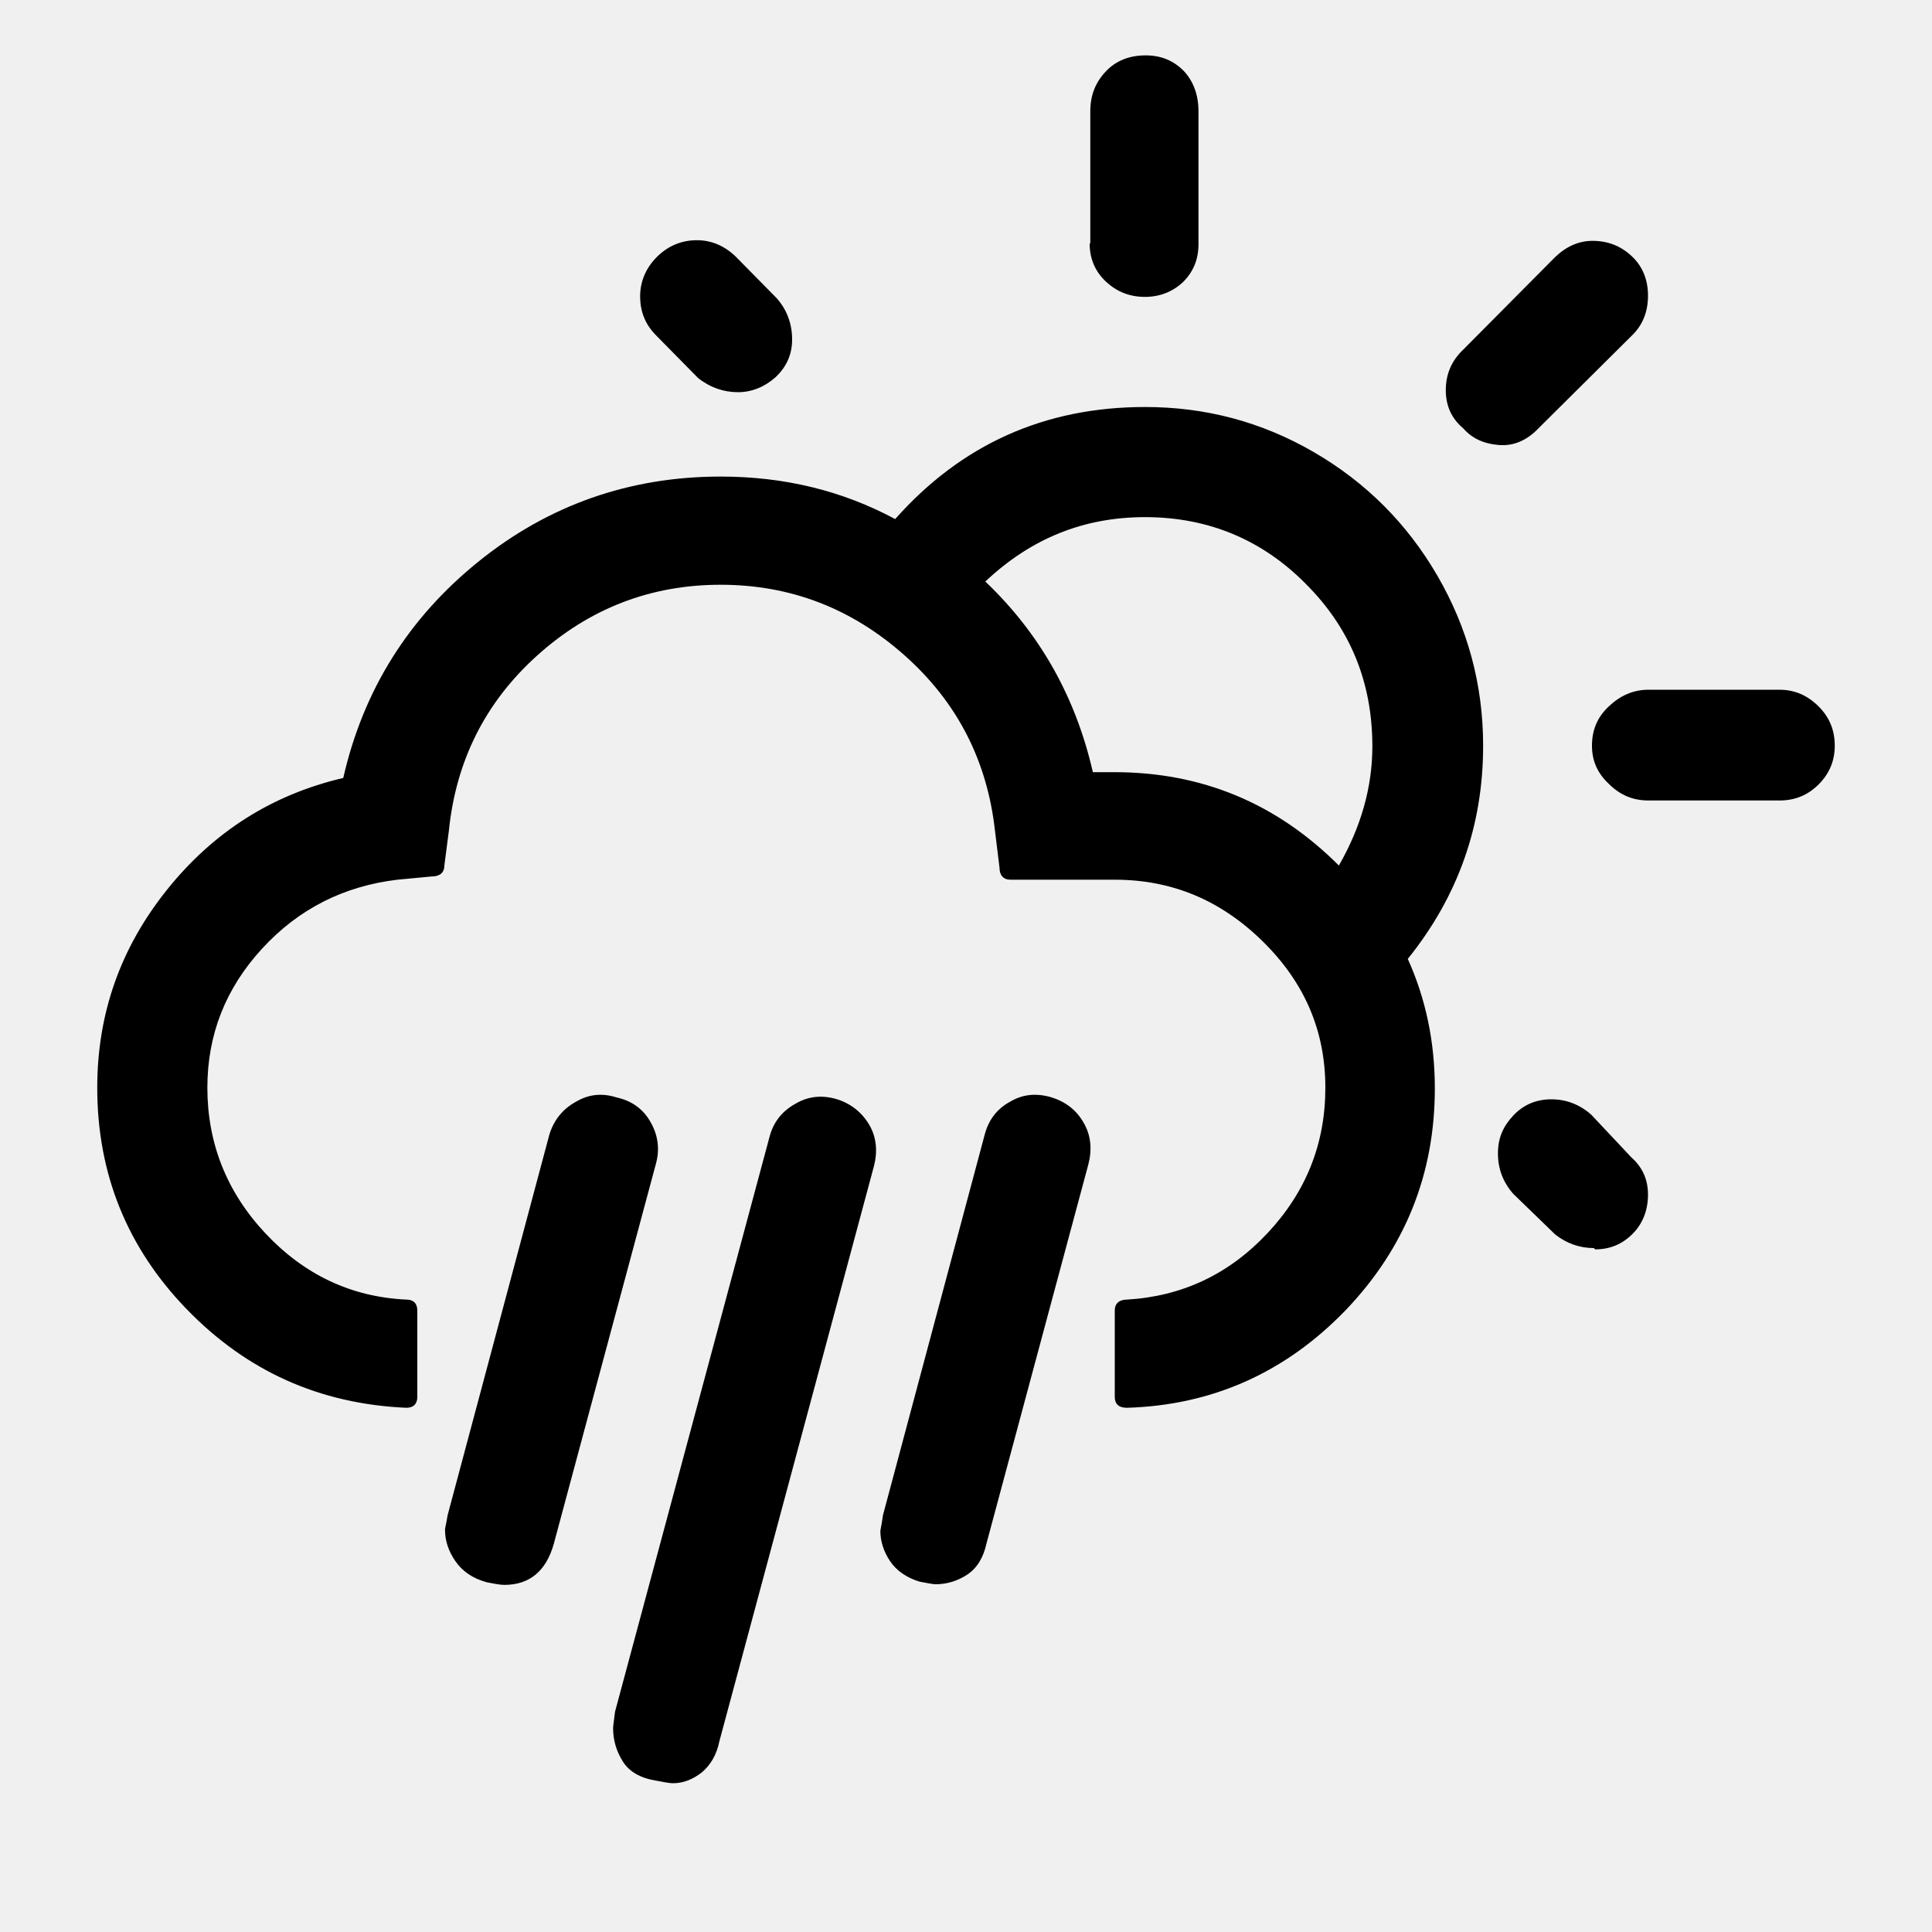
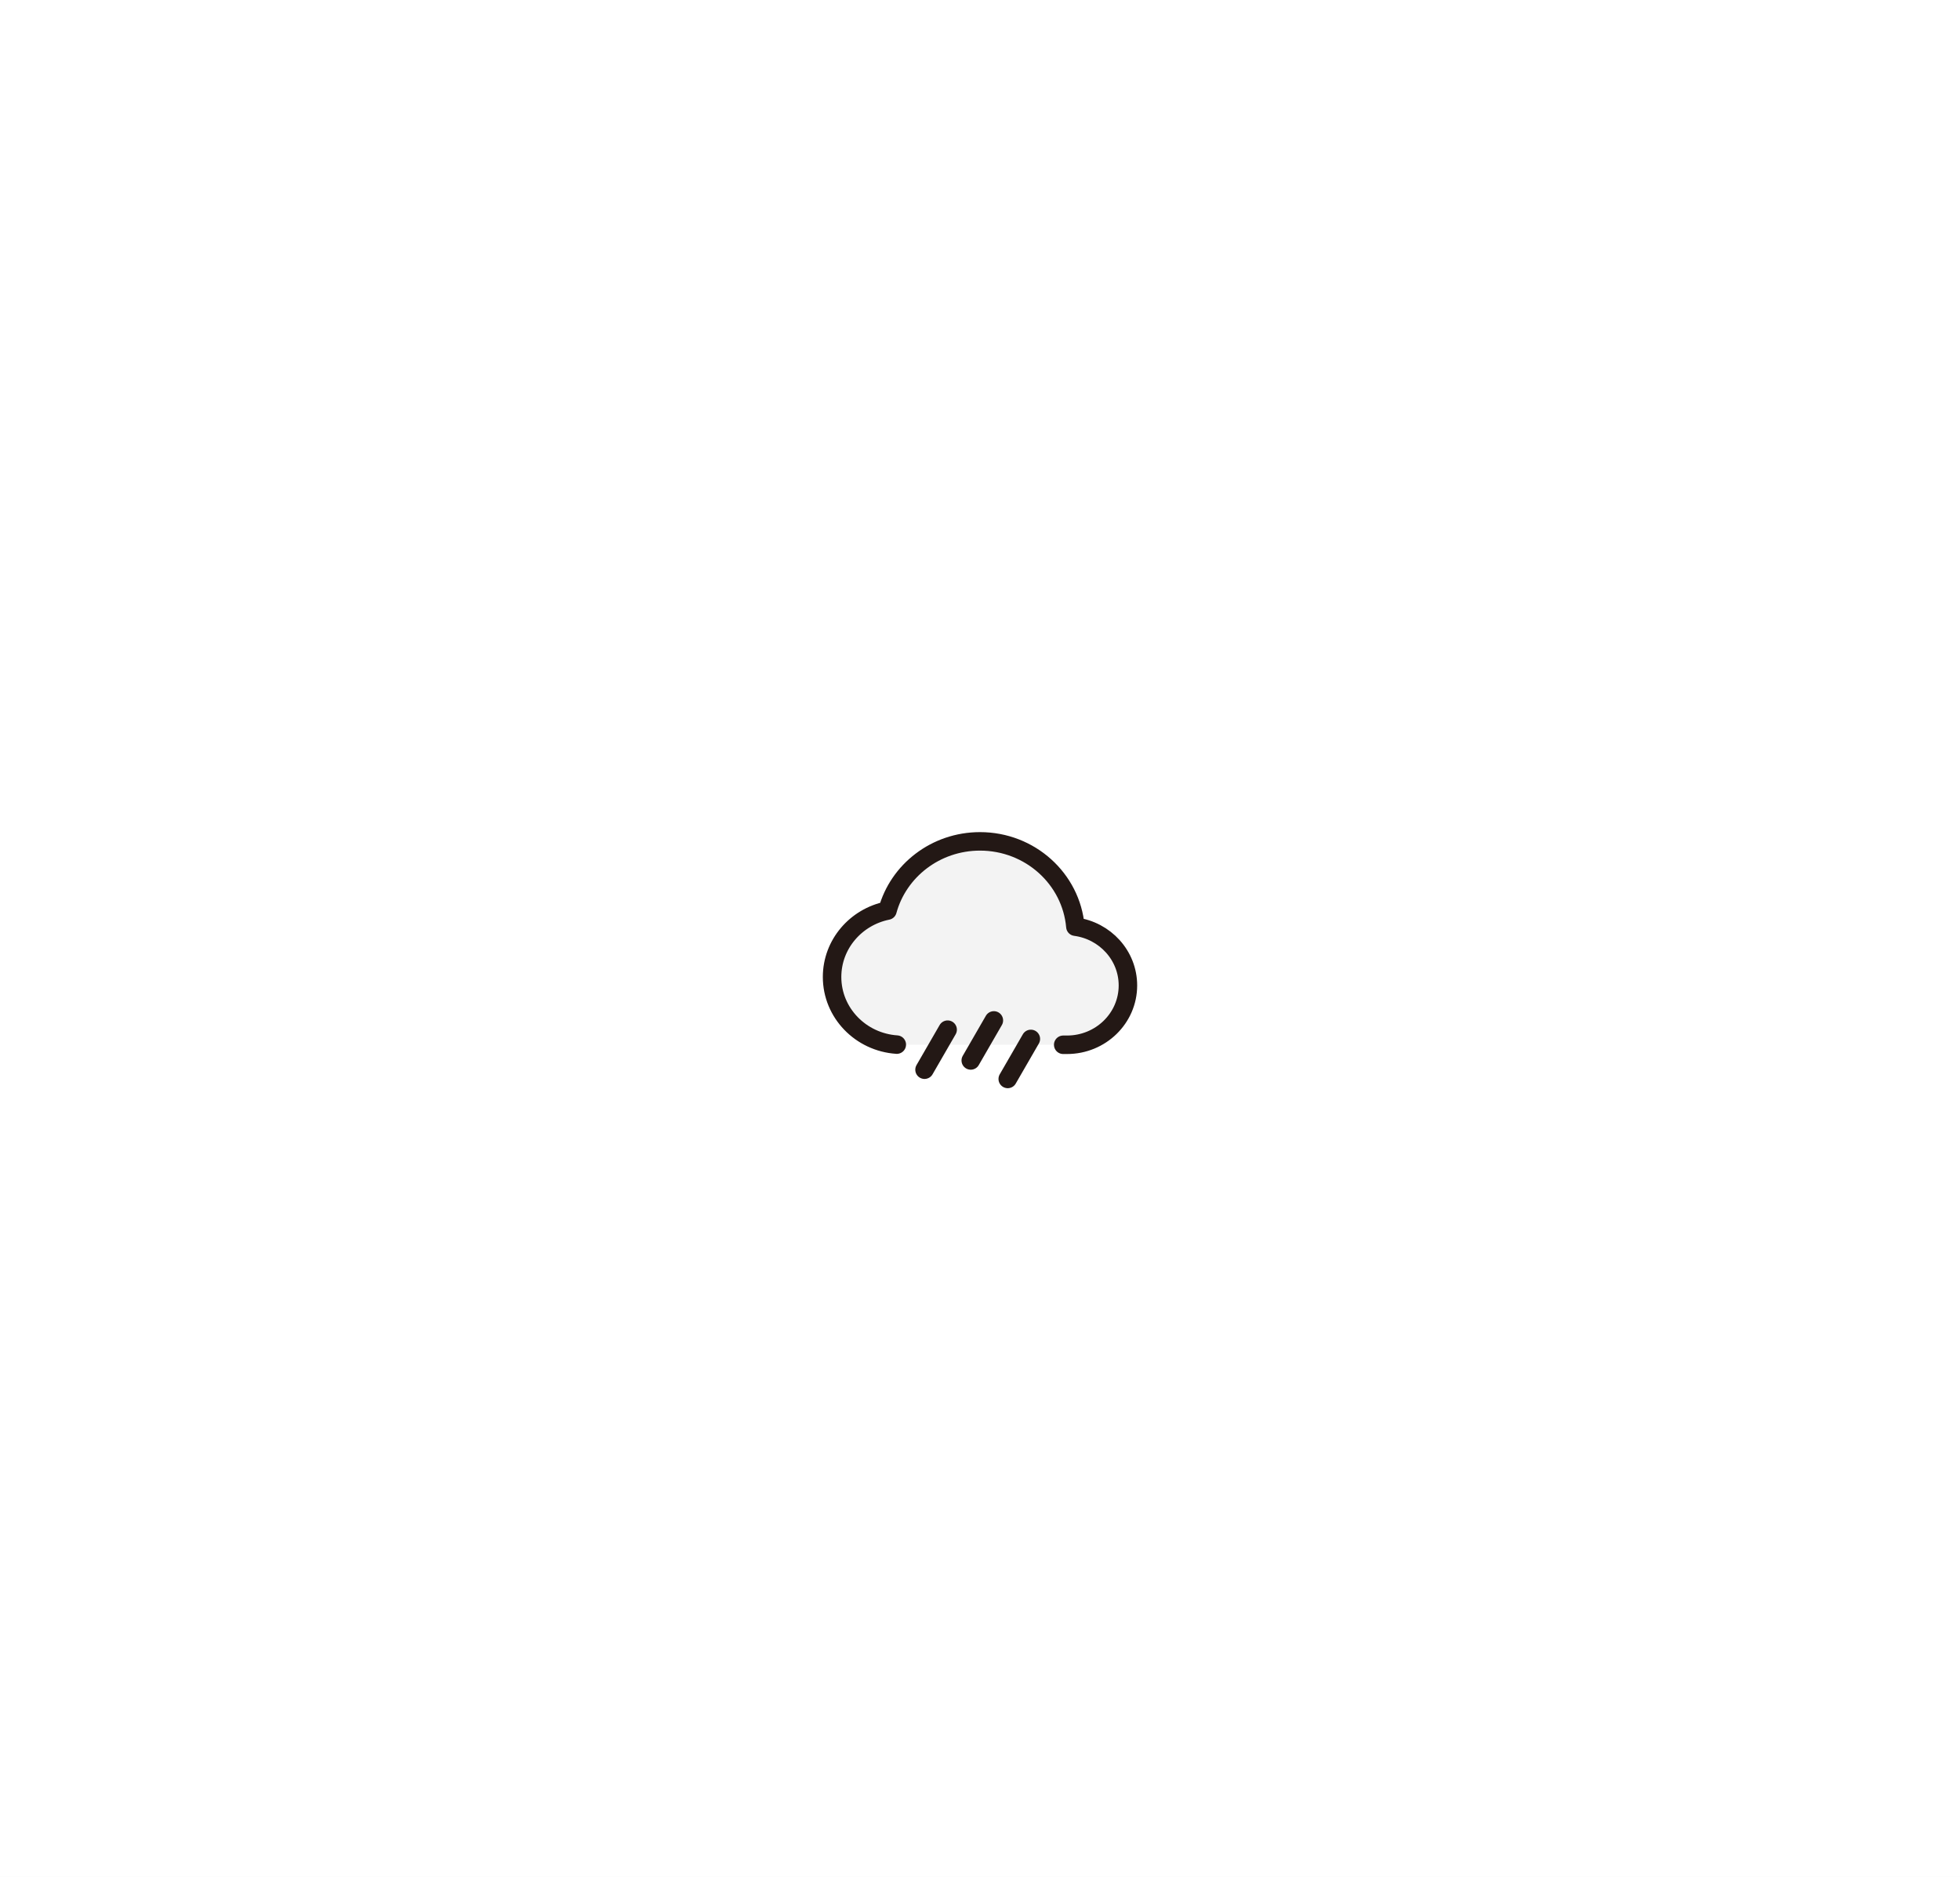
- <svg xmlns="http://www.w3.org/2000/svg" version="1.1" id="Layer_1" x="0px" y="0px" viewBox="0 0 30 30" style="enable-background:new 0 0 30 30;" xml:space="preserve">
-   <path d="M1.51,16.89c0,1.33,0.46,2.48,1.39,3.44s2.06,1.47,3.41,1.53c0.11,0,0.17-0.06,0.17-0.17v-1.34c0-0.11-0.06-0.17-0.17-0.17  c-0.86-0.04-1.59-0.39-2.19-1.03s-0.9-1.4-0.9-2.26c0-0.82,0.28-1.54,0.85-2.16s1.27-0.97,2.1-1.07l0.53-0.05  c0.13,0,0.2-0.06,0.2-0.17l0.07-0.54c0.11-1.08,0.56-1.99,1.37-2.72s1.76-1.1,2.85-1.1c1.09,0,2.04,0.37,2.86,1.1  s1.28,1.64,1.4,2.72l0.07,0.57c0,0.12,0.06,0.19,0.17,0.19h1.62c0.89,0,1.65,0.32,2.3,0.96c0.65,0.64,0.97,1.39,0.97,2.27  c0,0.87-0.3,1.62-0.9,2.26c-0.6,0.64-1.33,0.98-2.18,1.03c-0.12,0-0.19,0.06-0.19,0.17v1.34c0,0.11,0.06,0.17,0.19,0.17  c1.33-0.04,2.46-0.55,3.39-1.51c0.93-0.97,1.39-2.12,1.39-3.45c0-0.72-0.14-1.39-0.42-2.01c0.78-0.97,1.17-2.07,1.17-3.31  c0-0.95-0.24-1.83-0.71-2.64c-0.47-0.81-1.11-1.45-1.92-1.92s-1.68-0.7-2.62-0.7c-1.56,0-2.85,0.58-3.88,1.74  c-0.82-0.44-1.72-0.66-2.71-0.66c-1.41,0-2.67,0.44-3.76,1.32s-1.79,2-2.1,3.36c-1.11,0.26-2.02,0.84-2.74,1.74  S1.51,15.74,1.51,16.89z M6.91,23.75c0,0.17,0.05,0.33,0.16,0.49c0.11,0.16,0.27,0.27,0.49,0.33c0.11,0.02,0.2,0.04,0.27,0.04  c0.39,0,0.65-0.21,0.77-0.64l1.58-5.88c0.07-0.24,0.04-0.46-0.08-0.67c-0.12-0.21-0.3-0.33-0.53-0.38  c-0.22-0.07-0.43-0.05-0.63,0.07c-0.2,0.11-0.34,0.28-0.41,0.51l-1.58,5.91C6.93,23.66,6.91,23.73,6.91,23.75z M9.52,26.83  c0,0.19,0.05,0.36,0.15,0.52c0.1,0.16,0.27,0.26,0.52,0.3c0.11,0.02,0.2,0.04,0.26,0.04c0.16,0,0.31-0.06,0.45-0.17  c0.14-0.12,0.23-0.28,0.27-0.48l2.4-8.93c0.06-0.23,0.04-0.45-0.07-0.64s-0.28-0.33-0.5-0.4c-0.23-0.07-0.45-0.05-0.65,0.07  c-0.2,0.11-0.34,0.28-0.4,0.51l-2.4,8.93C9.53,26.73,9.52,26.82,9.52,26.83z M9.94,4.6c0,0.24,0.08,0.44,0.25,0.61l0.65,0.66  c0.19,0.15,0.4,0.22,0.62,0.22c0.21,0,0.41-0.08,0.58-0.23c0.17-0.16,0.26-0.35,0.26-0.59c0-0.24-0.08-0.46-0.24-0.64l-0.64-0.65  c-0.18-0.17-0.38-0.25-0.6-0.25c-0.24,0-0.45,0.09-0.62,0.26C10.03,4.16,9.94,4.37,9.94,4.6z M13.67,23.77  c0,0.16,0.05,0.32,0.15,0.47s0.26,0.26,0.46,0.32c0.11,0.02,0.2,0.04,0.25,0.04c0.17,0,0.34-0.05,0.49-0.15  c0.15-0.1,0.25-0.26,0.3-0.49l1.58-5.88c0.06-0.23,0.04-0.45-0.07-0.64c-0.11-0.2-0.28-0.33-0.5-0.4c-0.24-0.07-0.45-0.05-0.65,0.07  c-0.2,0.11-0.33,0.28-0.39,0.51l-1.58,5.91C13.69,23.68,13.67,23.76,13.67,23.77z M15.3,9.03c0.71-0.67,1.53-1,2.48-1  c0.98,0,1.82,0.35,2.5,1.04c0.69,0.69,1.03,1.53,1.03,2.52c0,0.62-0.17,1.24-0.52,1.85c-0.97-0.97-2.13-1.45-3.49-1.45h-0.33  C16.7,10.81,16.14,9.83,15.3,9.03z M16.92,3.78c0,0.23,0.08,0.43,0.25,0.59c0.17,0.16,0.37,0.24,0.61,0.24  c0.23,0,0.43-0.08,0.59-0.23c0.16-0.16,0.24-0.35,0.24-0.59V1.73c0-0.26-0.08-0.47-0.23-0.63c-0.16-0.16-0.35-0.24-0.59-0.24  c-0.25,0-0.46,0.08-0.62,0.25s-0.24,0.37-0.24,0.62V3.78z M22.45,6.06c0,0.24,0.09,0.44,0.27,0.59c0.14,0.16,0.32,0.24,0.55,0.26  c0.23,0.02,0.44-0.07,0.62-0.26l1.44-1.43c0.18-0.17,0.26-0.38,0.26-0.63c0-0.24-0.08-0.45-0.25-0.61  c-0.17-0.16-0.37-0.24-0.61-0.24c-0.21,0-0.4,0.08-0.58,0.25l-1.43,1.44C22.54,5.6,22.45,5.81,22.45,6.06z M23.26,17.91  c0,0.24,0.08,0.45,0.24,0.63l0.65,0.63c0.18,0.14,0.38,0.21,0.6,0.21l0.02,0.02c0.23,0,0.42-0.08,0.58-0.24  c0.16-0.16,0.24-0.37,0.24-0.61c0-0.24-0.09-0.43-0.26-0.58l-0.62-0.66c-0.18-0.16-0.39-0.24-0.62-0.24s-0.43,0.08-0.59,0.25  S23.26,17.67,23.26,17.91z M24.72,11.58c0,0.24,0.09,0.43,0.26,0.59c0.18,0.18,0.38,0.26,0.62,0.26h2.03c0.24,0,0.44-0.08,0.61-0.25  c0.17-0.17,0.25-0.37,0.25-0.6c0-0.24-0.08-0.44-0.25-0.61s-0.37-0.26-0.61-0.26H25.6c-0.24,0-0.44,0.09-0.62,0.26  C24.8,11.14,24.72,11.34,24.72,11.58z" />
+ <svg xmlns="http://www.w3.org/2000/svg" width="212" height="203" viewBox="0 0 212 203" fill="none">
+   <rect width="212" height="203" fill="white" />
+   <path fill-rule="evenodd" clip-rule="evenodd" d="M115.813 99.064C115.813 99.064 115.997 100 116.06 100.009C119.454 100.493 122 102.472 122 106C122 109.866 118.866 113 115 113H97C93.134 113 90 109.866 90 106C90 102.472 92.609 99.554 96.003 99.07C96.066 99.061 96.127 99.06 96.187 99.064C97.089 94.468 101.139 91 106 91C110.861 91 114.911 94.468 115.813 99.064Z" fill="#F3F3F3" />
+   <path d="M115 113H115.412C119.05 113 122 110.127 122 106.583C122 103.338 119.527 100.656 116.316 100.227C115.87 95.059 111.421 91 106 91C101.204 91 97.17 94.176 95.994 98.486C92.572 99.177 90 102.129 90 105.667C90 109.543 93.089 112.718 97 112.982" stroke="#231815" stroke-width="2" stroke-linecap="round" stroke-linejoin="round" />
+   <path d="M100 115.696L102.5 111.366M105 114.696L107.5 110.366M109 116.696L111.5 112.366" stroke="#231815" stroke-width="2" stroke-linecap="round" stroke-linejoin="round" />
</svg>
